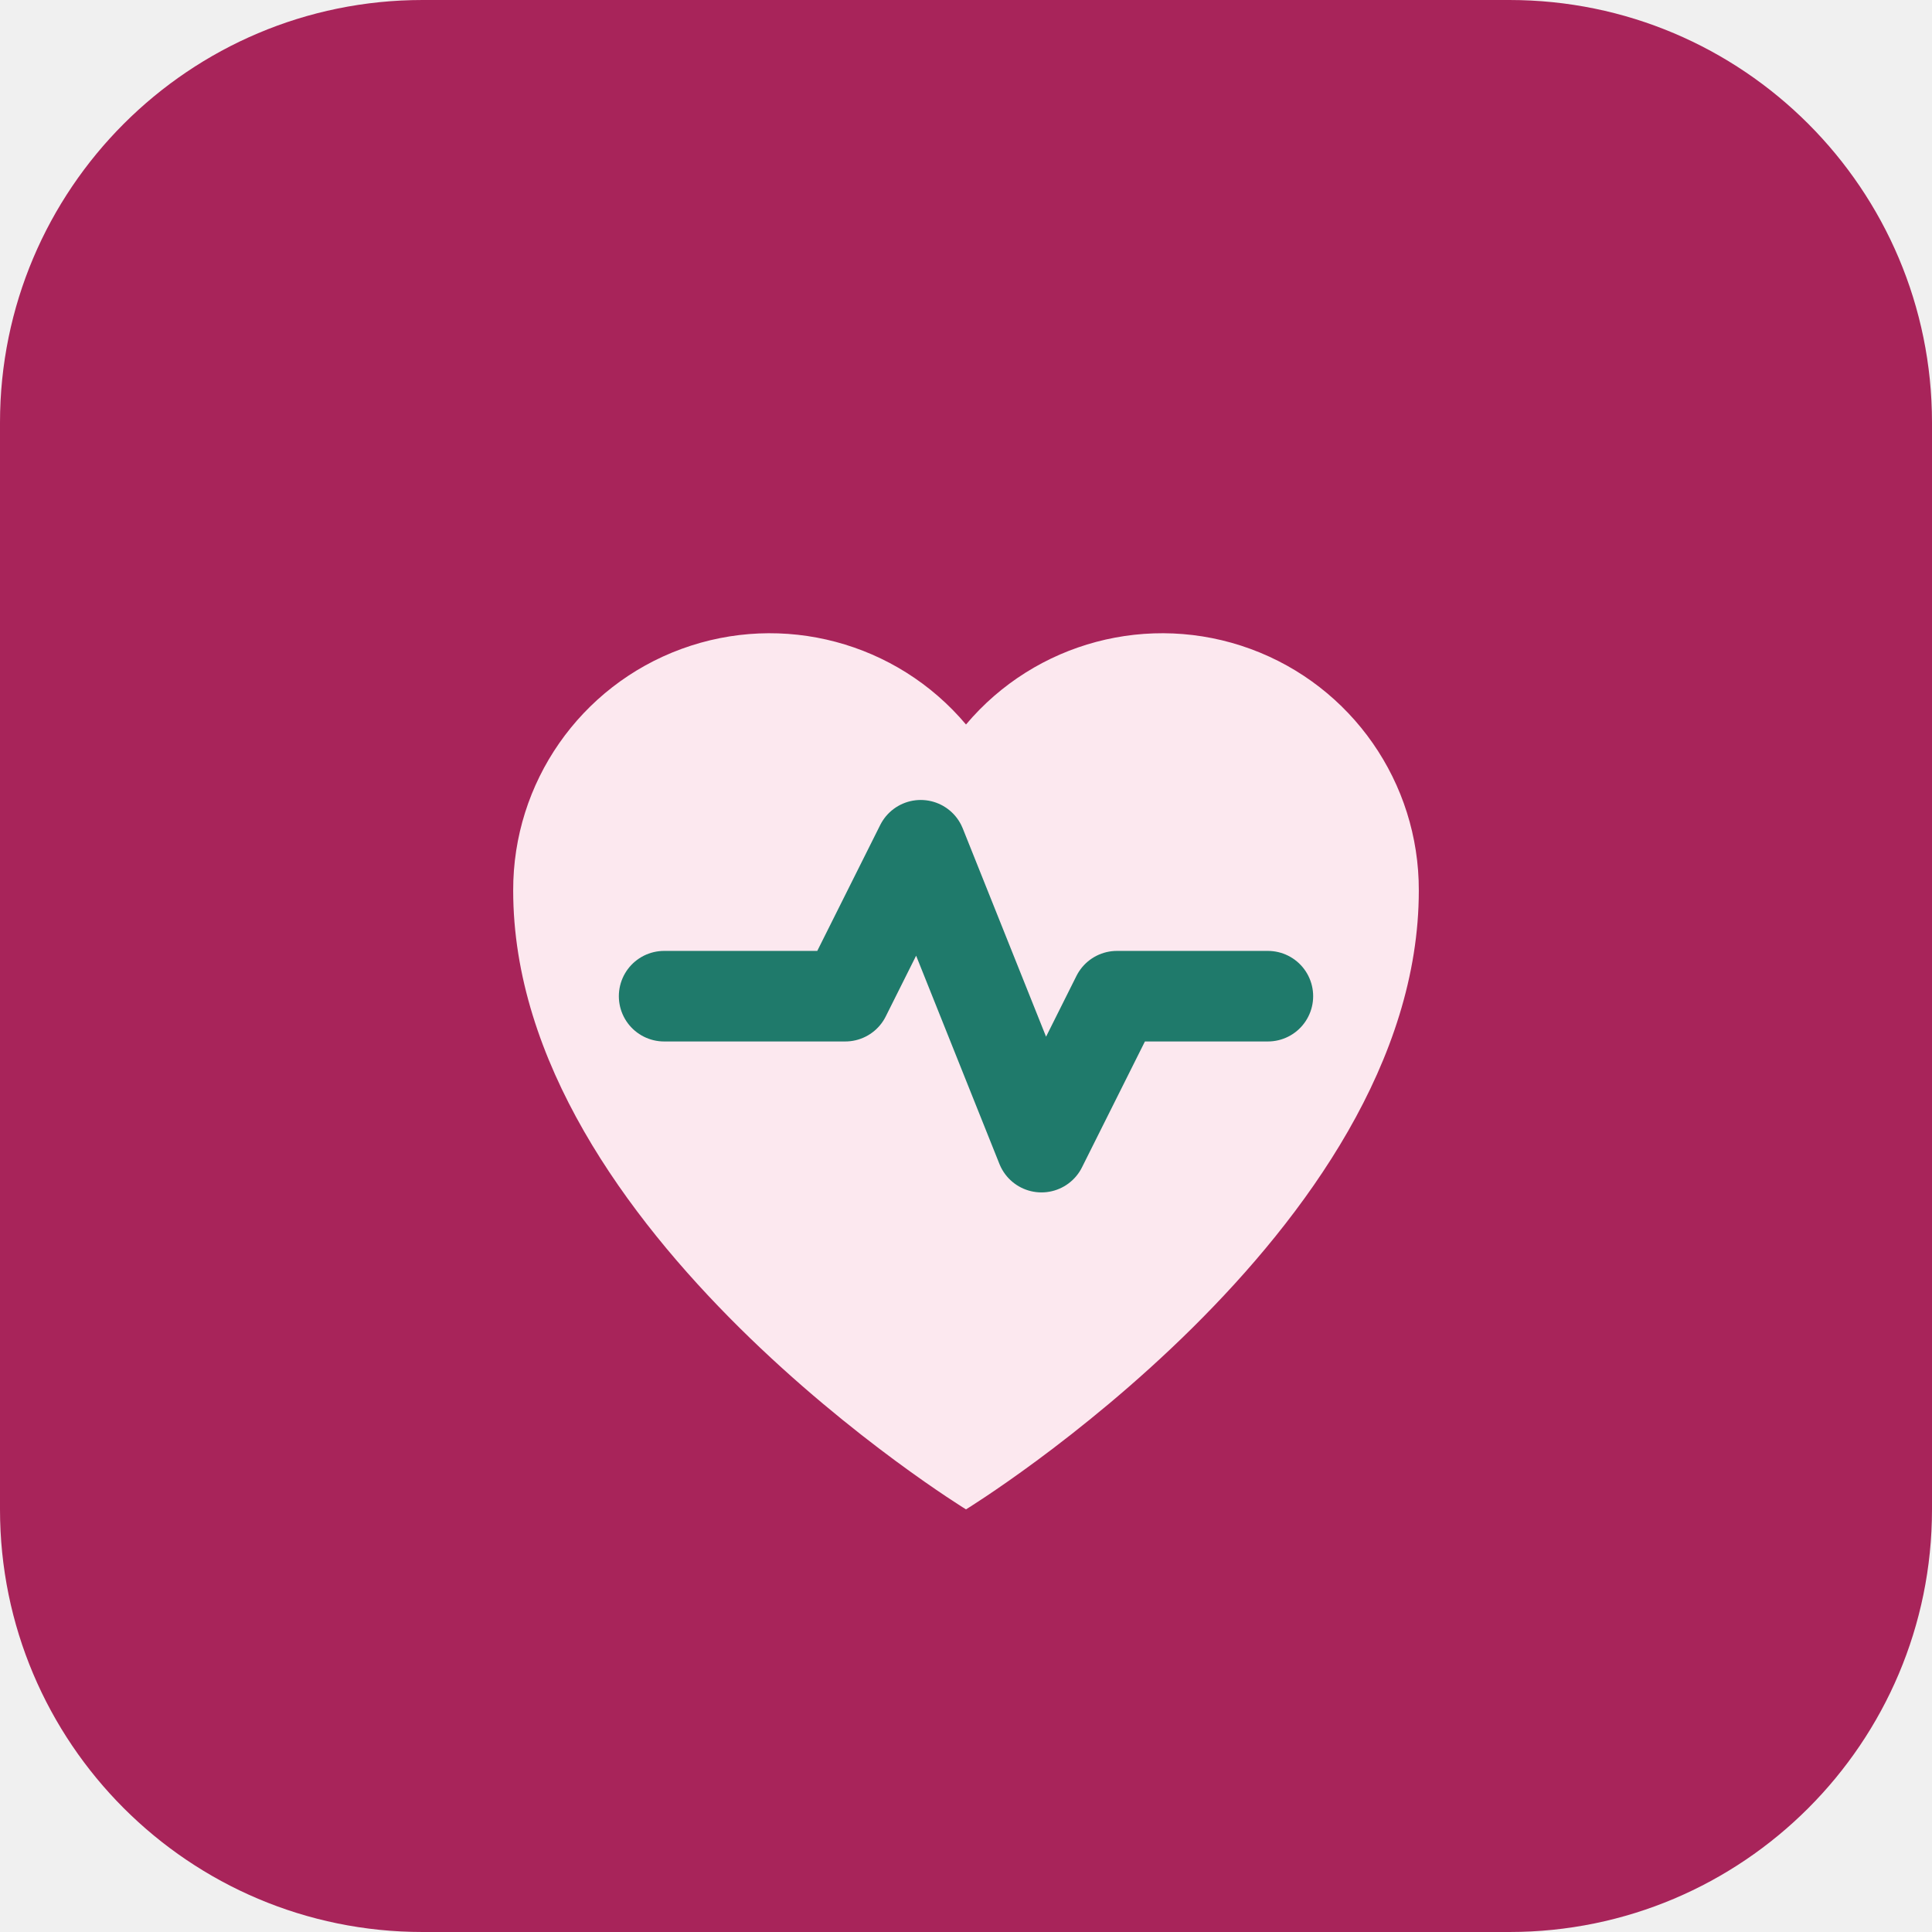
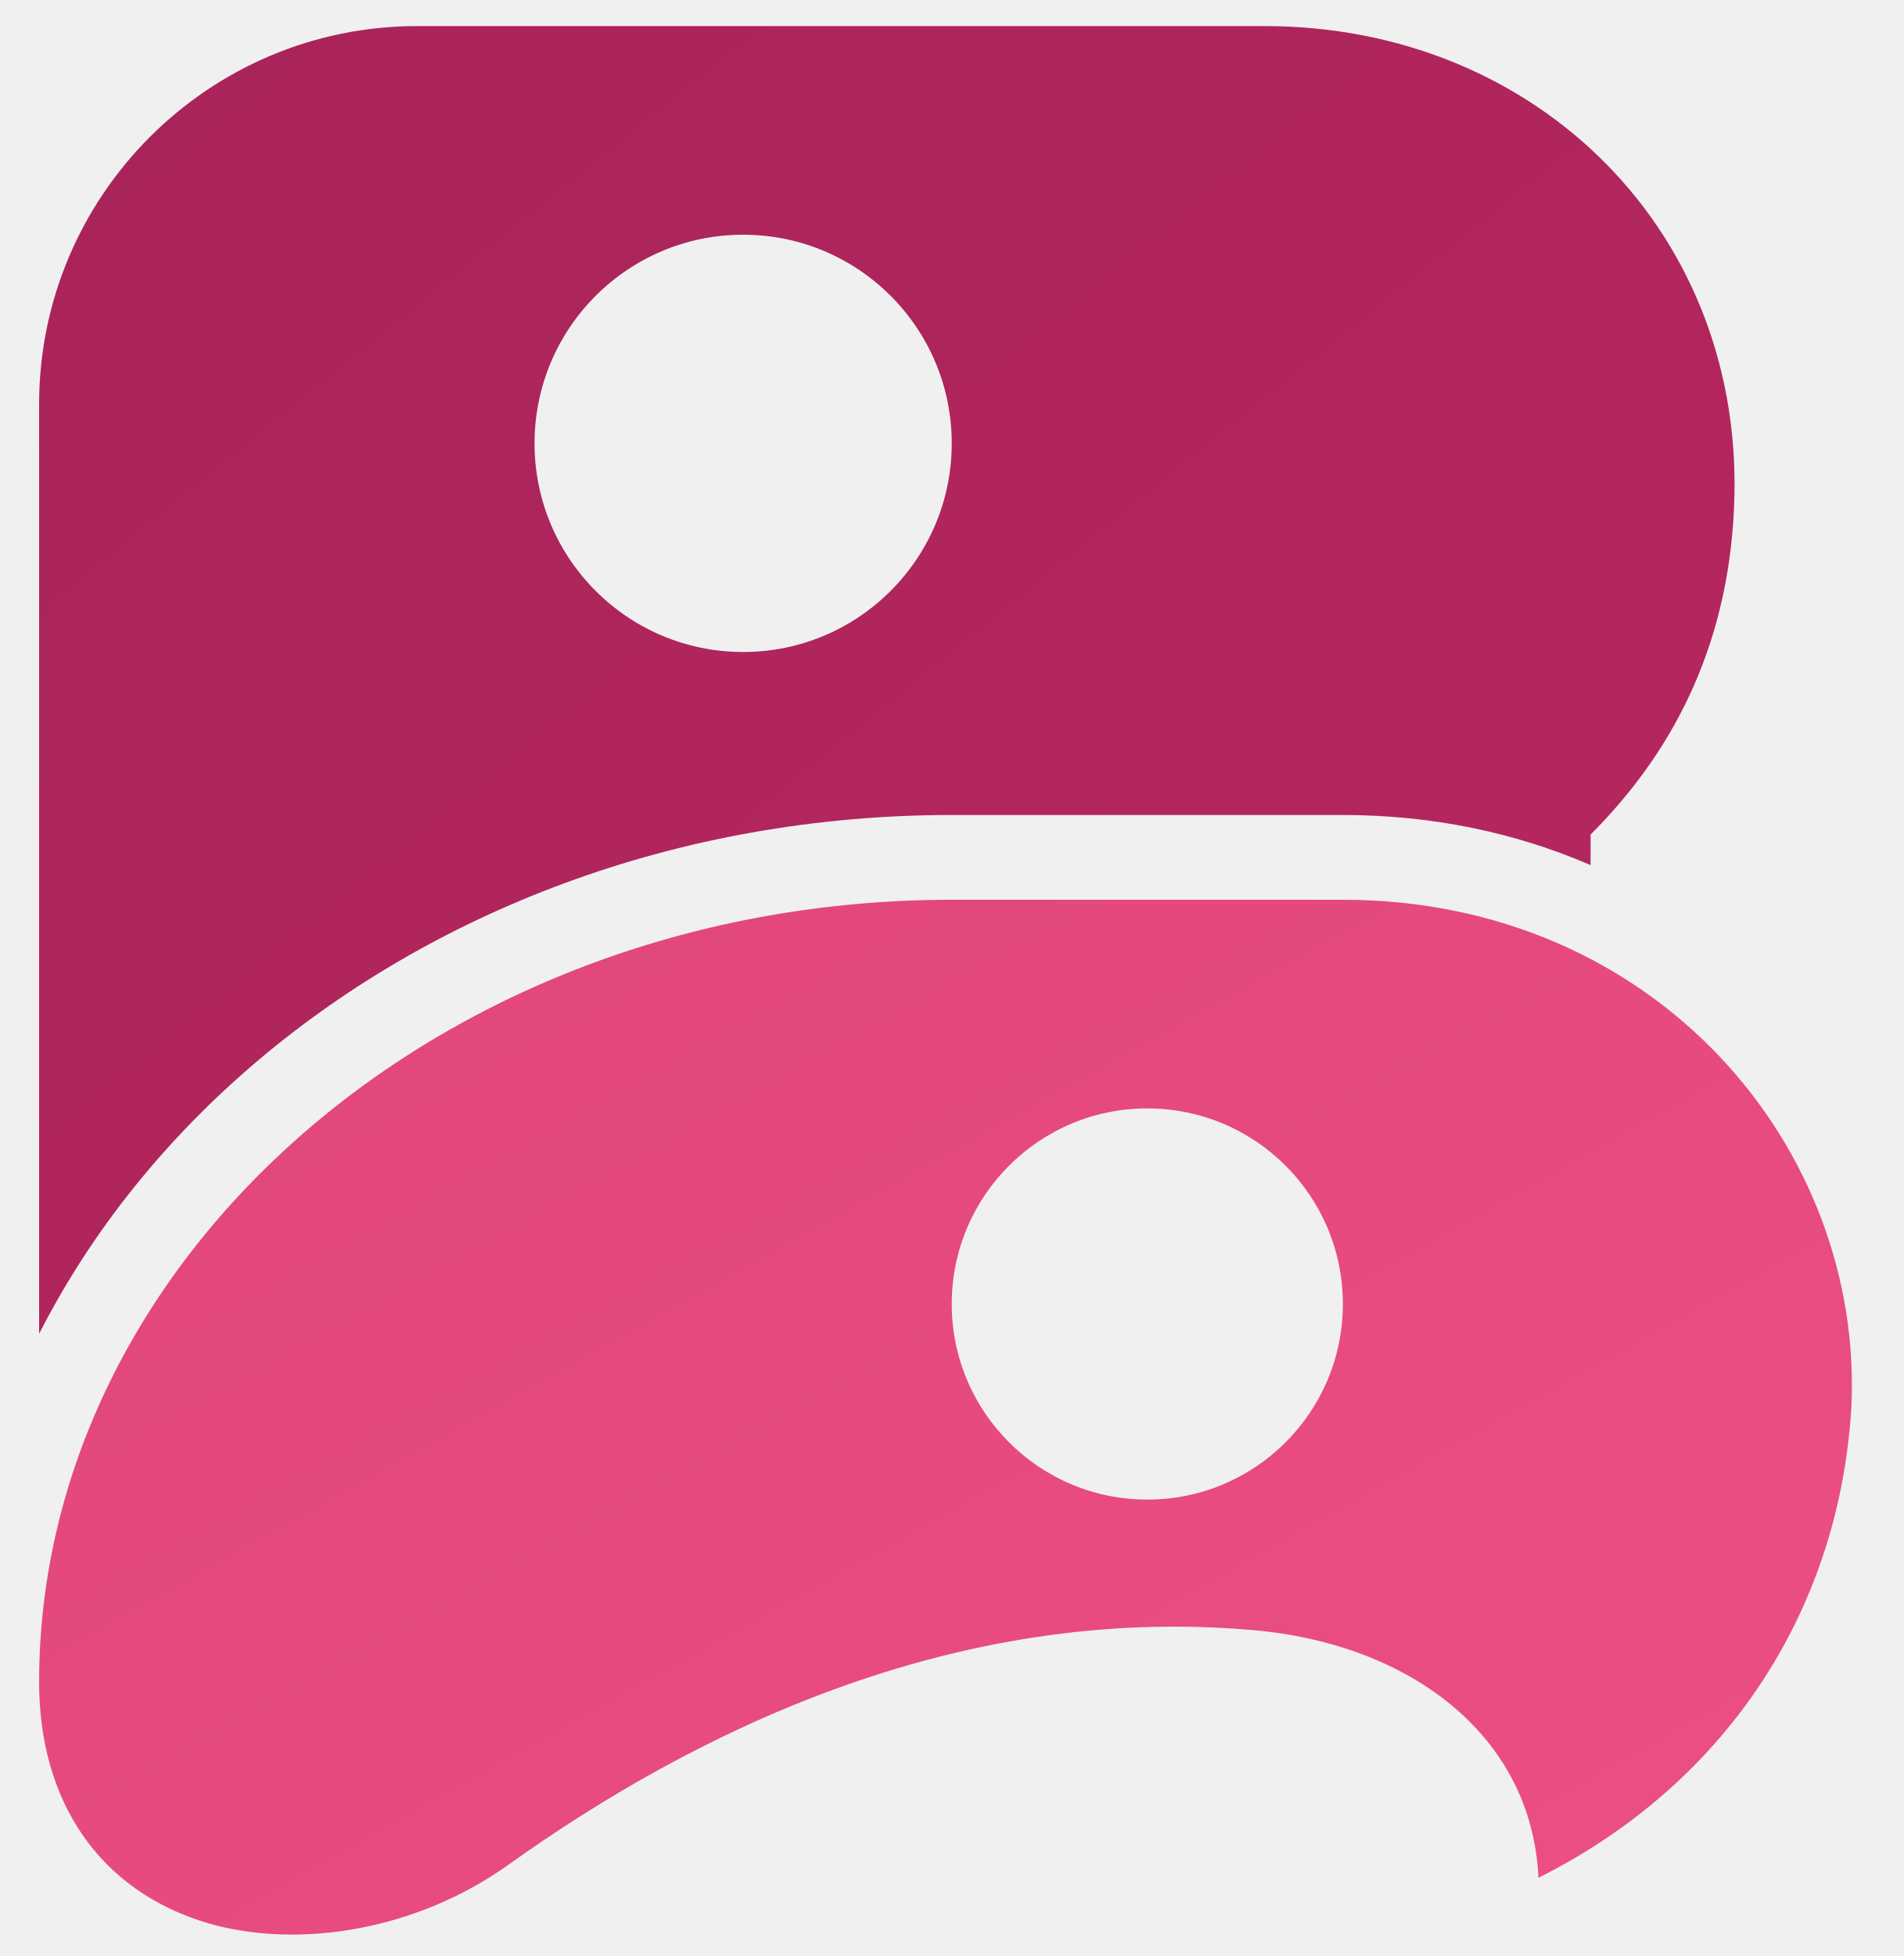
- <svg xmlns="http://www.w3.org/2000/svg" viewBox="0 0 64 64">
-   <rect width="64" height="64" rx="14" fill="#A8245A" />
-   <path d="M32 50s-15-9.2-15-20.5A8.5 8.5 0 0 1 32 24a8.5 8.5 0 0 1 15 5.5C47 40.8 32 50 32 50z" fill="#FCE8EF" />
-   <path d="M22 33h6l2.5-5 4 10 2.5-5h5" fill="none" stroke="#1F7A6B" stroke-width="3" stroke-linecap="round" stroke-linejoin="round" />
+ <svg xmlns="http://www.w3.org/2000/svg" viewBox="-6 -4 292 300">
+   <defs>
+     <linearGradient id="g1" x1="0" y1="0" x2="1" y2="1">
+       <stop offset="0" stop-color="#A8245A" />
+       <stop offset="1" stop-color="#B8275F" />
+     </linearGradient>
+     <linearGradient id="g2" x1="0" y1="0" x2="1" y2="1">
+       <stop offset="0" stop-color="#E0457B" />
+       <stop offset="1" stop-color="#EC4F84" />
+     </linearGradient>
+     <path id="abajo" transform="translate(0 4)" d="M0 250 C0 185 62 130 140 130 H200 C248 130 280 168 278 208 C276 240 258 266 230 280 C229 258 210 244 186 242 C140 238 100 258 72 278 C58 288 40 291 26 287 C9 282 0 268 0 250 Z" />
+     <mask id="m-arriba" maskUnits="userSpaceOnUse" x="-20" y="-20" width="330" height="340">
+       <rect x="-20" y="-20" width="330" height="340" fill="#fff" />
+       <use href="#abajo" fill="#000" stroke="#000" stroke-width="26" stroke-linejoin="round" />
+       <circle cx="108" cy="64" r="32" fill="#000" />
+     </mask>
+     <mask id="m-abajo" maskUnits="userSpaceOnUse" x="-20" y="-20" width="330" height="340">
+       <rect x="-20" y="-20" width="330" height="340" fill="#fff" />
+       <circle cx="170" cy="196" r="30" fill="#000" />
+     </mask>
+   </defs>
+   <path mask="url(#m-arriba)" fill="url(#g1)" d="M0 58 C0 26 26 0 58 0 H188 C230 0 262 32 260 74 C259 96 250 112 238 124 L238 210 L0 210 Z" />
+   <use href="#abajo" mask="url(#m-abajo)" fill="url(#g2)" />
</svg>
